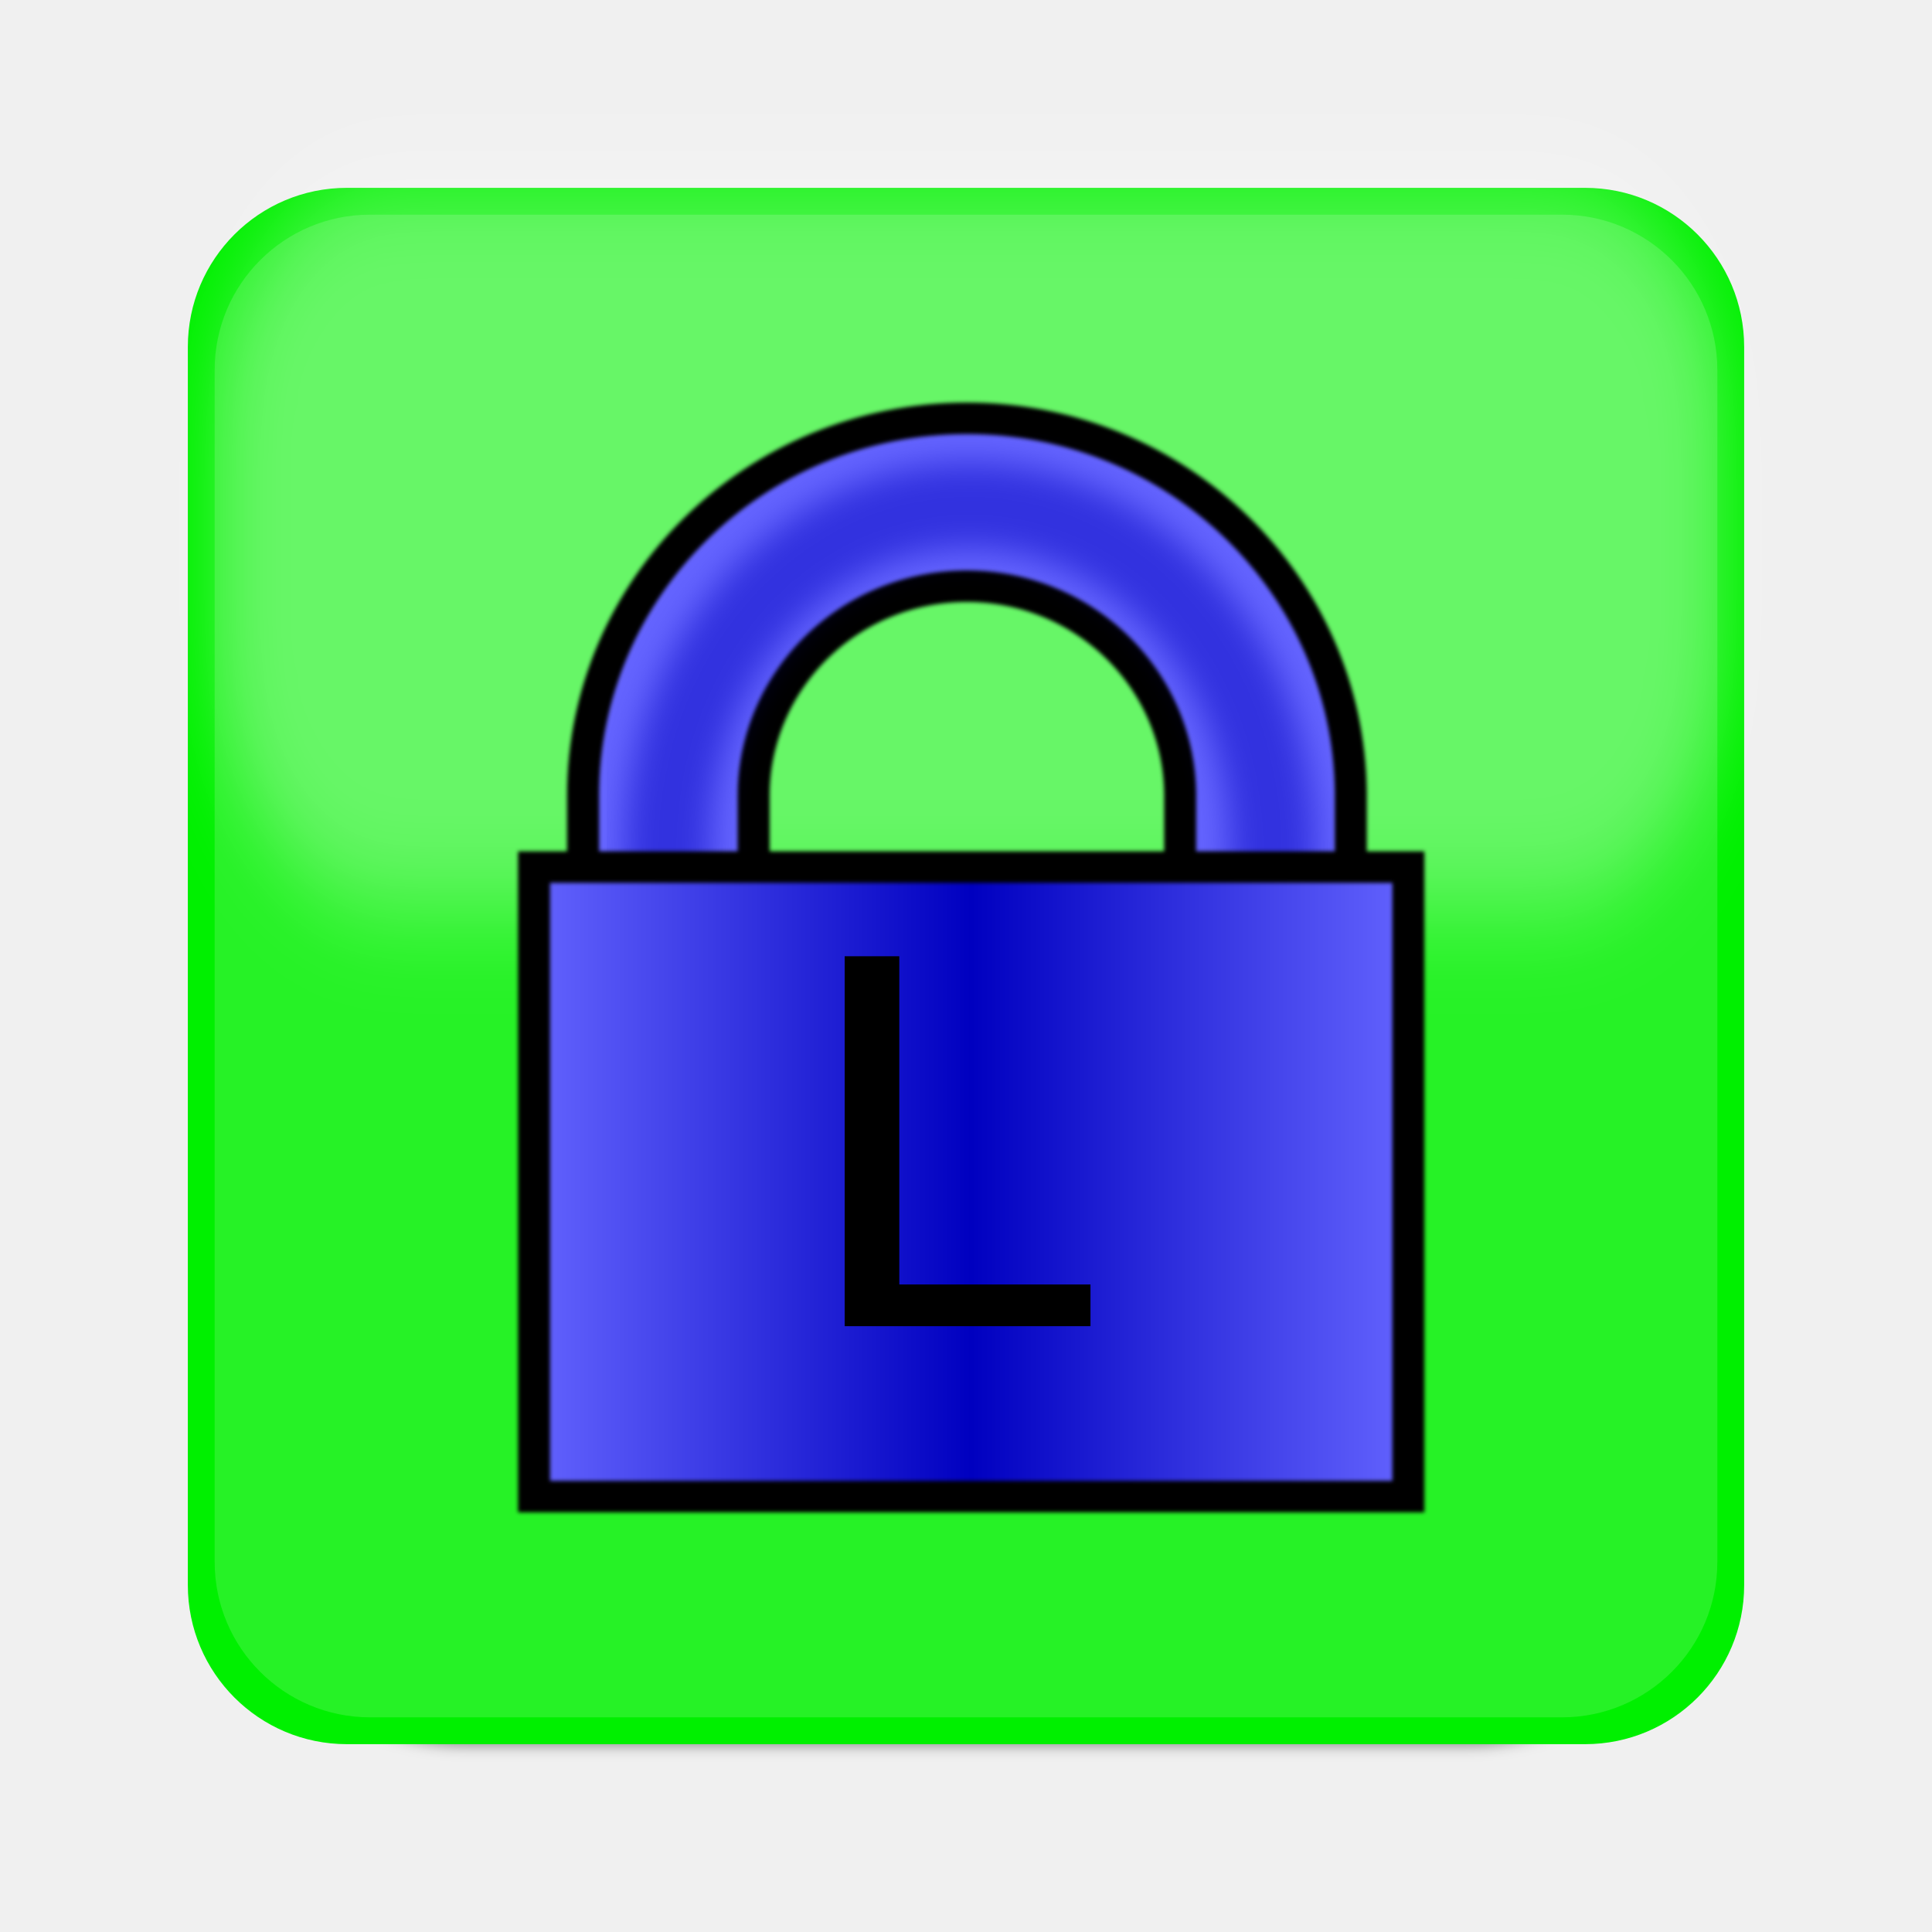
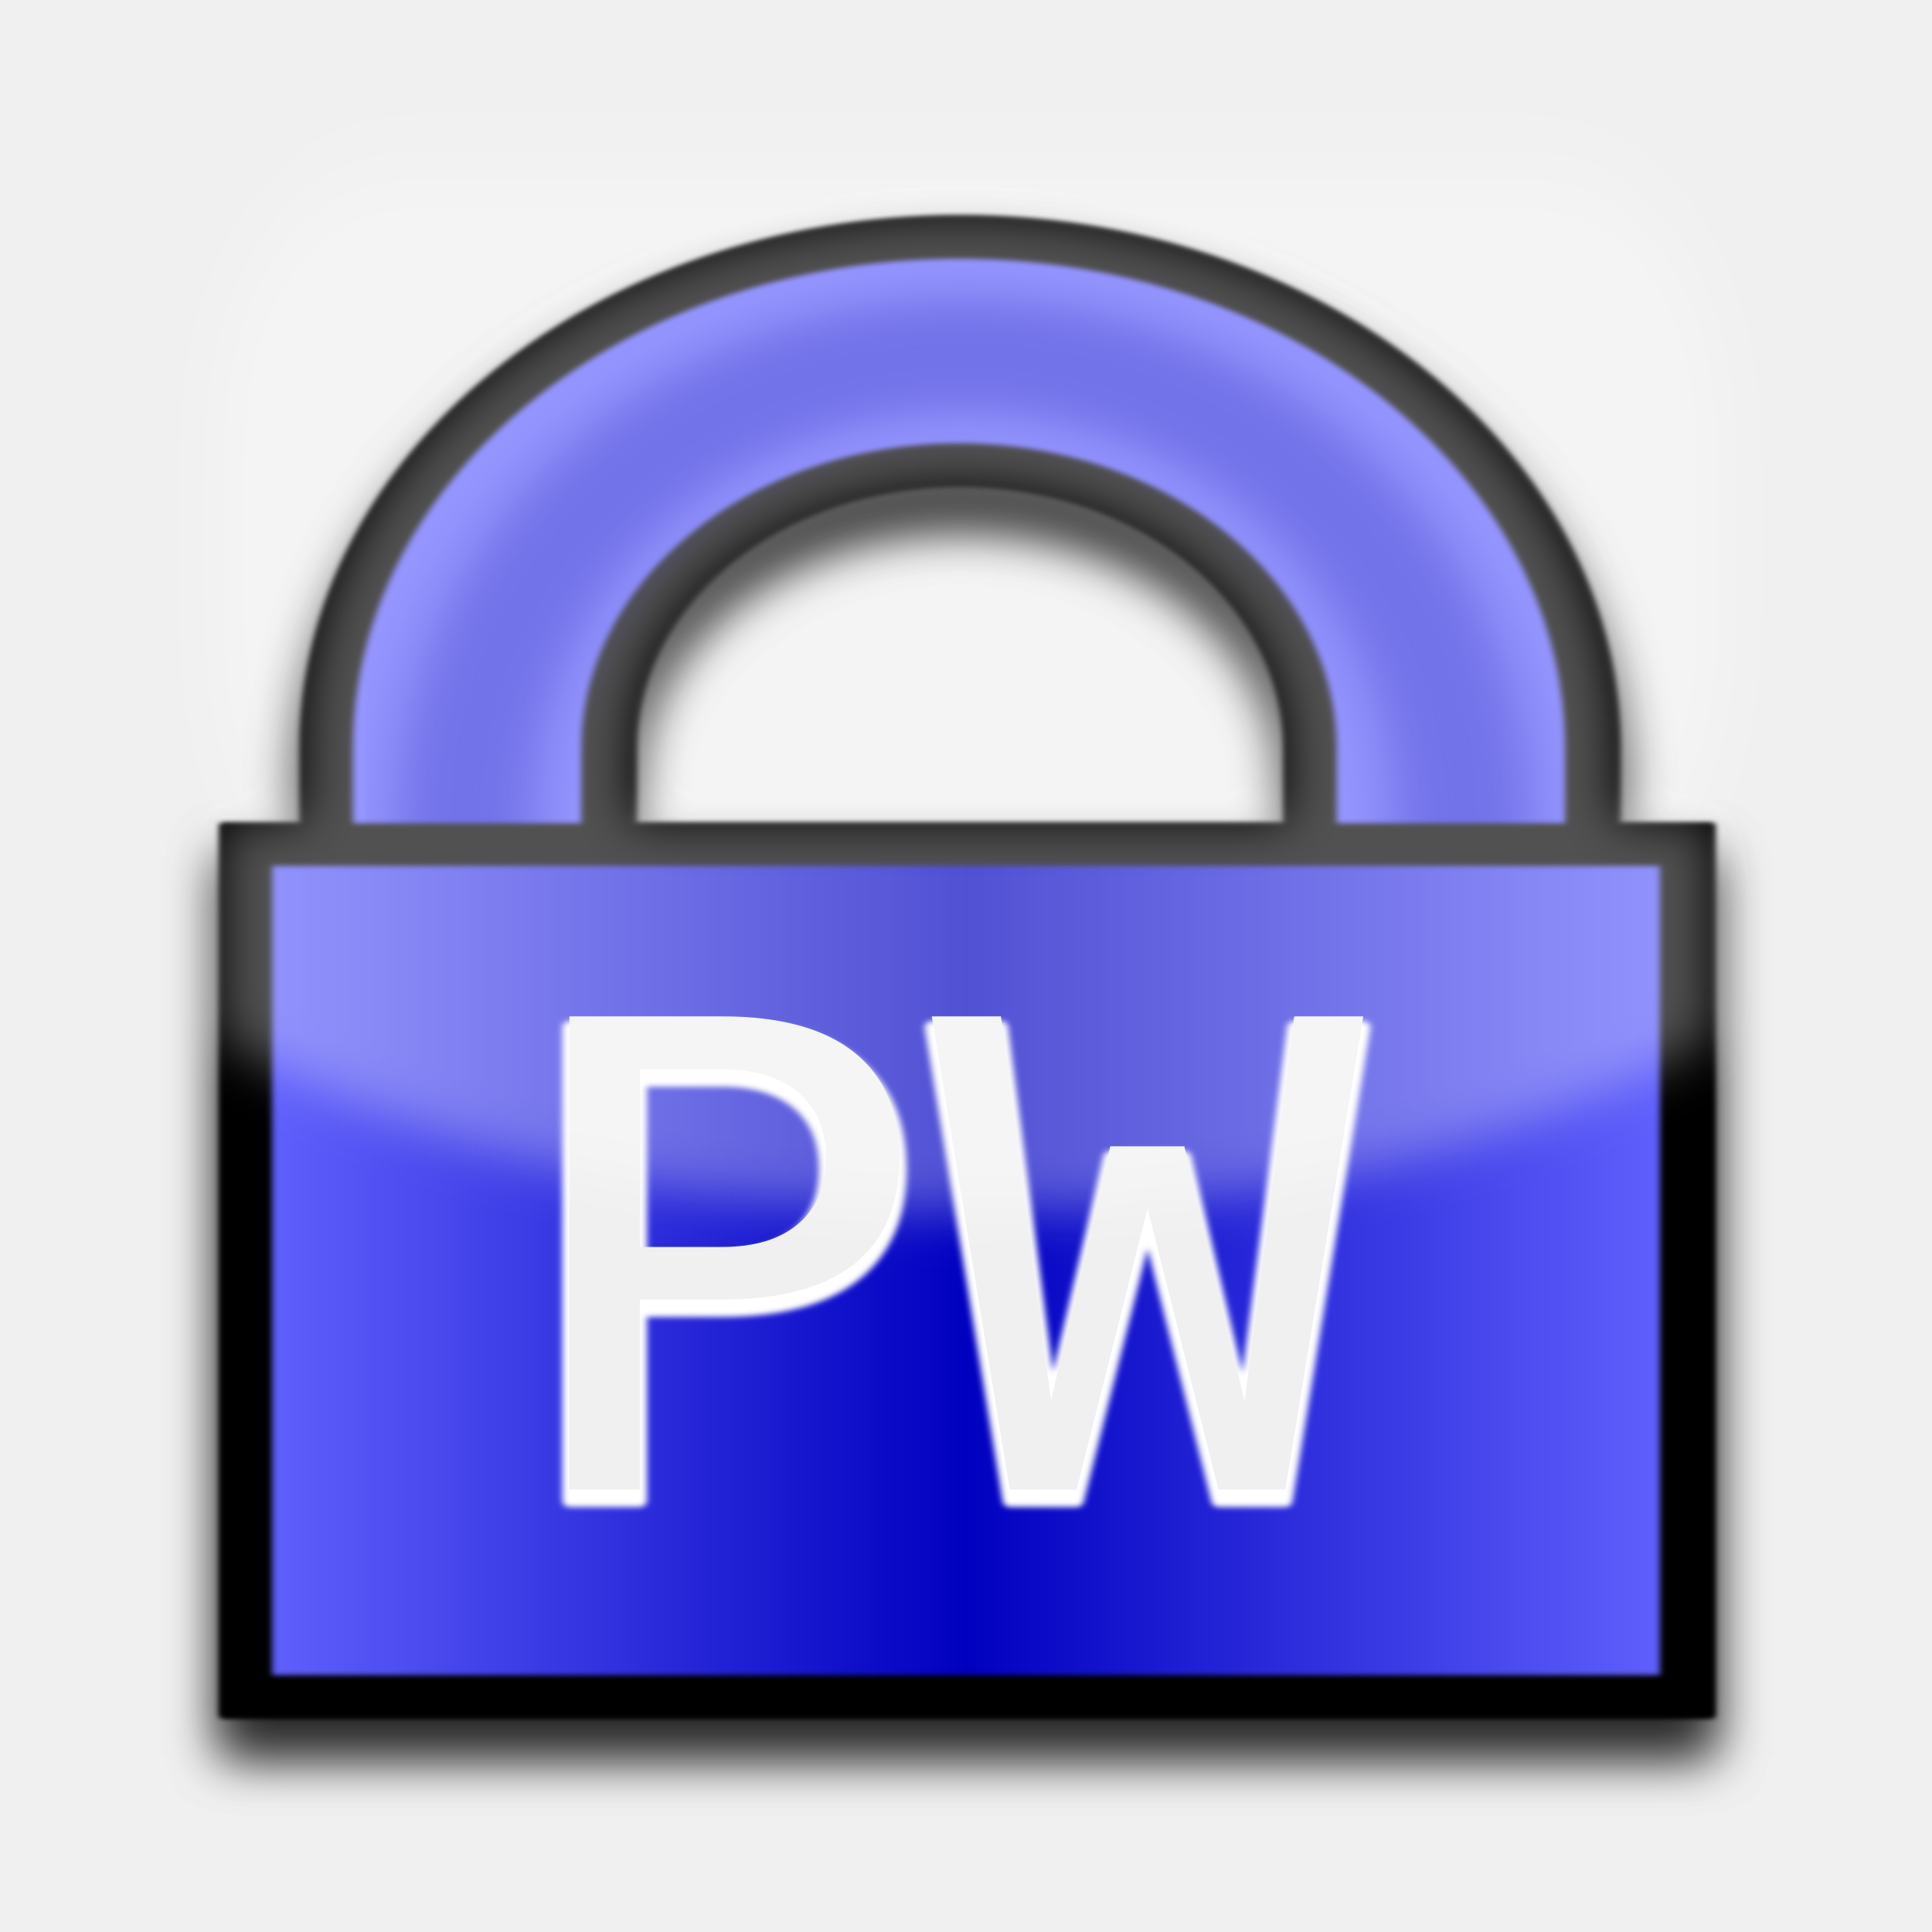
<svg xmlns="http://www.w3.org/2000/svg" xmlns:ns1="http://www.openswatchbook.org/uri/2009/osb" xmlns:xlink="http://www.w3.org/1999/xlink" width="36" height="36" id="svg2" version="1.1">
  <defs id="defs4">
    <linearGradient id="linearGradient3864" ns1:paint="gradient">
      <stop id="stop3866" offset="0" style="stop-color:#00c000;stop-opacity:1;" />
      <stop style="stop-color:#000000;stop-opacity:1" offset="0.563" id="stop3868" />
      <stop id="stop3870" offset="1" style="stop-color:#00ff80;stop-opacity:1;" />
    </linearGradient>
    <linearGradient id="linearGradient3797">
      <stop style="stop-color:#ffffff;stop-opacity:0.753;" offset="0" id="stop3799" />
      <stop style="stop-color:#ffffff;stop-opacity:0;" offset="1" id="stop3801" />
    </linearGradient>
    <linearGradient id="linearGradient5702">
      <stop id="stop3858" offset="0" style="stop-color:#00e100;stop-opacity:1;" />
      <stop style="stop-color:#00ff80;stop-opacity:1;" offset="1" id="stop5706" />
    </linearGradient>
    <linearGradient id="linearGradient5279" ns1:paint="solid">
      <stop style="stop-color:#000000;stop-opacity:1;" offset="0" id="stop5281" />
    </linearGradient>
    <linearGradient id="linearGradient3057">
      <stop style="stop-color:#6464ff;stop-opacity:1;" offset="0" id="stop3059" />
      <stop id="stop3065" offset="0.5" style="stop-color:#0000c0;stop-opacity:1;" />
      <stop style="stop-color:#6464ff;stop-opacity:1;" offset="1" id="stop3061" />
    </linearGradient>
    <linearGradient xlink:href="#linearGradient3057" id="linearGradient3063" x1="60" y1="899.862" x2="475" y2="899.862" gradientUnits="userSpaceOnUse" />
    <filter id="filter5403" color-interpolation-filters="sRGB">
      <feGaussianBlur stdDeviation="7.763" id="feGaussianBlur5405" />
    </filter>
    <filter id="filter5607" color-interpolation-filters="sRGB">
      <feGaussianBlur stdDeviation="0.925" id="feGaussianBlur5609" />
    </filter>
    <filter id="filter5611" color-interpolation-filters="sRGB">
      <feGaussianBlur stdDeviation="0.887" id="feGaussianBlur5613" />
    </filter>
    <filter id="filter5639" color-interpolation-filters="sRGB">
      <feGaussianBlur stdDeviation="0.747" id="feGaussianBlur5641" />
    </filter>
    <linearGradient xlink:href="#linearGradient3057" id="linearGradient5651" gradientUnits="userSpaceOnUse" x1="60" y1="899.862" x2="475" y2="899.862" />
    <radialGradient xlink:href="#linearGradient5702" id="radialGradient5710" cx="184.5" cy="333" fx="184.5" fy="333" r="173.5" gradientTransform="matrix(1,0,0,1.066282,0,-22.07205)" gradientUnits="userSpaceOnUse" />
    <radialGradient xlink:href="#linearGradient3797" id="radialGradient3803" cx="179.816" cy="733.67" fx="179.816" fy="733.67" r="184.593" gradientTransform="matrix(1.46576,-0.01366236,0.00713482,1.006153,-90.52291,1.933367)" gradientUnits="userSpaceOnUse" />
    <linearGradient xlink:href="#linearGradient5702" id="linearGradient3805" x1="64" y1="614.362" x2="65" y2="610.362" gradientUnits="userSpaceOnUse" />
    <linearGradient xlink:href="#linearGradient3057" id="linearGradient3813" gradientUnits="userSpaceOnUse" x1="60" y1="899.862" x2="475" y2="899.862" gradientTransform="translate(-519,-27)" />
    <linearGradient xlink:href="#linearGradient3057" id="linearGradient3834" gradientUnits="userSpaceOnUse" gradientTransform="translate(-519,-27)" x1="60" y1="899.862" x2="475" y2="899.862" />
    <linearGradient xlink:href="#linearGradient5702" id="linearGradient3836" gradientUnits="userSpaceOnUse" x1="64" y1="614.362" x2="65" y2="610.362" gradientTransform="matrix(0.1527378,0,0,0.1432432,63.31988,806.0535)" />
    <radialGradient xlink:href="#linearGradient3797" id="radialGradient3838" gradientUnits="userSpaceOnUse" gradientTransform="matrix(1.46576,-0.01366236,0.00713482,1.006153,-90.52291,1.933367)" cx="179.816" cy="733.67" fx="179.816" fy="733.67" r="184.593" />
    <linearGradient xlink:href="#linearGradient5702" id="linearGradient3848" gradientUnits="userSpaceOnUse" gradientTransform="matrix(0.1527378,0,0,0.1432432,63.31988,806.0535)" x1="64" y1="614.362" x2="65" y2="610.362" />
    <radialGradient xlink:href="#linearGradient3797" id="radialGradient3850" gradientUnits="userSpaceOnUse" gradientTransform="matrix(1.46576,-0.01366236,0.00713482,1.006153,-90.52291,1.933367)" cx="179.816" cy="733.67" fx="179.816" fy="733.67" r="184.593" />
    <linearGradient xlink:href="#linearGradient3057" id="linearGradient4034" gradientUnits="userSpaceOnUse" gradientTransform="translate(-519,-27)" x1="60" y1="899.862" x2="475" y2="899.862" />
    <linearGradient xlink:href="#linearGradient3057" id="linearGradient3051" gradientUnits="userSpaceOnUse" gradientTransform="translate(-519,-27)" x1="60" y1="899.862" x2="475" y2="899.862" />
    <filter id="filter3929">
      <feGaussianBlur stdDeviation="0.141" id="feGaussianBlur3931" />
    </filter>
    <filter id="filter3939" x="-0.053" width="1.106" y="-0.159" height="1.318">
      <feGaussianBlur stdDeviation="0.962" id="feGaussianBlur3941" />
    </filter>
+     <filter id="filter5607-9-6-2" color-interpolation-filters="sRGB">
+       <feGaussianBlur stdDeviation="0.925" id="feGaussianBlur5609-5-8-6" />
+     </filter>
+     <filter id="filter5607-9-64" color-interpolation-filters="sRGB">
+       <feGaussianBlur stdDeviation="0.925" id="feGaussianBlur5609-5-9" />
+     </filter>
+     <filter id="filter5403-0-5" color-interpolation-filters="sRGB">
+       <feGaussianBlur stdDeviation="7.763" id="feGaussianBlur5405-4-0" />
+     </filter>
+     <linearGradient xlink:href="#linearGradient3057-7-8" id="linearGradient4383-4" gradientUnits="userSpaceOnUse" gradientTransform="translate(-519,-27)" x1="60" y1="899.862" x2="475" y2="899.862" />
+     <linearGradient id="linearGradient3057-7-8">
+       <stop style="stop-color:#6464ff;stop-opacity:1;" offset="0" id="stop3059-1-7" />
+       <stop id="stop3065-7-17" offset="0.5" style="stop-color:#0000c0;stop-opacity:1;" />
+       <stop style="stop-color:#6464ff;stop-opacity:1;" offset="1" id="stop3061-2-2" />
+     </linearGradient>
+     <filter id="filter5611-7-7" color-interpolation-filters="sRGB">
+       <feGaussianBlur stdDeviation="0.887" id="feGaussianBlur5613-2-2" />
+     </filter>
+     <filter color-interpolation-filters="sRGB" id="filter3970-2">
+       <feGaussianBlur stdDeviation="0.12" id="feGaussianBlur3972-6" />
+     </filter>
+     <filter id="filter5607-9-1-7-1" color-interpolation-filters="sRGB">
+       <feGaussianBlur stdDeviation="0.925" id="feGaussianBlur5609-5-4-3-0" />
+     </filter>
+     <filter id="filter5607-9-6" color-interpolation-filters="sRGB">
+       <feGaussianBlur stdDeviation="0.925" id="feGaussianBlur5609-5-8" />
+     </filter>
+     <filter id="filter5607-9" color-interpolation-filters="sRGB">
+       <feGaussianBlur stdDeviation="0.925" id="feGaussianBlur5609-5" />
+     </filter>
+     <filter id="filter5403-0" color-interpolation-filters="sRGB">
+       <feGaussianBlur stdDeviation="7.763" id="feGaussianBlur5405-4" />
+     </filter>
+     <linearGradient xlink:href="#linearGradient3057-7" id="linearGradient4383" gradientUnits="userSpaceOnUse" gradientTransform="translate(-519,-27)" x1="60" y1="899.862" x2="475" y2="899.862" />
+     <linearGradient id="linearGradient3057-7">
+       <stop style="stop-color:#6464ff;stop-opacity:1;" offset="0" id="stop3059-1" />
+       <stop id="stop3065-7" offset="0.5" style="stop-color:#0000c0;stop-opacity:1;" />
+       <stop style="stop-color:#6464ff;stop-opacity:1;" offset="1" id="stop3061-2" />
+     </linearGradient>
+     <filter id="filter5611-7" color-interpolation-filters="sRGB">
+       <feGaussianBlur stdDeviation="0.887" id="feGaussianBlur5613-2" />
+     </filter>
+     <filter color-interpolation-filters="sRGB" id="filter3970">
+       <feGaussianBlur stdDeviation="0.12" id="feGaussianBlur3972" />
+     </filter>
+     <filter id="filter5607-9-1-7" color-interpolation-filters="sRGB">
+       <feGaussianBlur stdDeviation="0.925" id="feGaussianBlur5609-5-4-3" />
+     </filter>
  </defs>
  <g id="layer1" transform="translate(-1.1328125e-6,-1016.362)">
-     <rect style="opacity:0.5;fill:#000000;fill-opacity:1;stroke:none;filter:url(#filter3929)" id="rect5653-4" width="28.032" height="28.262" x="4" y="1020.6" ry="4.679" />
-     <rect style="fill:#00f000;fill-opacity:1;stroke:none" id="rect5653" width="29" height="29" x="3.5" y="1019.862" ry="2.965" />
-     <rect style="opacity:0.3;fill:#ffffff;fill-opacity:0.502;stroke:none" id="rect5653-3" width="28" height="28" x="4" y="1020.362" ry="2.895" />
    <rect style="opacity:0.3;fill:#ffffff;fill-opacity:1;stroke:none;filter:url(#filter3939)" id="rect5653-3-5" width="43.514" height="14.539" x="14.302" y="997.431" ry="5.148" transform="matrix(0.6442032,0,0,0.9430918,-5.142786,78.88422)" />
-     <path style="fill:#ffffff;fill-opacity:0.502;fill-rule:evenodd;stroke:#000000;stroke-width:10;stroke-linecap:butt;stroke-linejoin:miter;stroke-miterlimit:4;stroke-opacity:1;stroke-dasharray:none;filter:url(#filter5639)" d="m -251.5,790.051 c -34.16,0 -61.869,14.42 -61.869,32.22 0,14.725 18.973,27.136 44.86,30.986 l 0,111.745 34.017,0 0,-16.792 42.521,0 0,-50.376 -42.521,0 0,-44.577 c 25.887,-3.851 44.86,-16.262 44.86,-30.986 0,-17.799 -27.708,-32.22 -61.869,-32.22 z" id="path3734" transform="matrix(0.03973805,0,0,0.0391038,28.09115,1004.252)" />
-     <path style="fill:#6464ff;fill-opacity:1;fill-rule:evenodd;stroke:#000000;stroke-width:15;stroke-linecap:butt;stroke-linejoin:miter;stroke-miterlimit:4;stroke-opacity:1;stroke-dasharray:none;marker-mid:none;filter:url(#filter5607)" d="m -253.52,509.025 c -99.411,-7.3e-4 -179.999,80.589 -180,180 l 0,200 80,0 0,-200 c 0,-55.228 44.772,-100 100,-100 54.927,0 99.515,44.281 100,99.094 0.003,0.301 0,0.605 0,0.906 l 0,198.188 80,0 0,-199.812 c -5.7e-4,-0.062 6.3e-4,-0.125 0,-0.188 -0.993,-98.685 -81.287,-178.187 -180,-178.188 z" id="path2906" transform="matrix(0.03973805,0,0,0.0391038,28.09115,1004.252)" />
-     <path style="fill:none;stroke:#0000c0;stroke-width:40;stroke-linecap:butt;stroke-linejoin:round;stroke-miterlimit:4;stroke-opacity:0.502;stroke-dasharray:none;filter:url(#filter5403)" d="m -439.903,931.648 0,-177.484 c -4.5e-4,-0.056 4.9e-4,-0.111 0,-0.167 -0.782,-87.657 -64.012,-158.275 -141.747,-158.275 -78.285,-6.5e-4 -141.747,71.583 -141.747,159.885 l 0,177.65" id="path2906-7" transform="matrix(0.03973805,0,0,0.03985594,41.18596,1002.037)" />
-     <rect style="fill:url(#linearGradient3051);fill-rule:evenodd;stroke:#000000;stroke-width:15;stroke-linecap:butt;stroke-linejoin:miter;stroke-miterlimit:4;stroke-opacity:1;stroke-dasharray:none;filter:url(#filter5611)" id="rect2934" width="410" height="300" x="-456.5" y="722.862" transform="matrix(0.03973805,0,0,0.0391038,28.09115,1004.252)" />
-     <text xml:space="preserve" style="font-size:10.488px;font-style:normal;font-weight:normal;line-height:125%;letter-spacing:0px;word-spacing:0px;fill:#000000;fill-opacity:1;stroke:none;font-family:Sans" x="13.48" y="1130.347" id="text3047" transform="scale(1.085752,0.9210206)">
-       <tspan id="tspan3049" x="13.48" y="1130.347">L</tspan>
-     </text>
+     <g transform="matrix(0.499783,0,0,0.5055602,0.0549157,520.5442)" id="g3974">
+       <path transform="matrix(1.003389,0,0,0.9999497,-0.1220001,-0.1488293)" id="path2906-1-4" d="m 35.734,990.983 c -13.021,-8e-5 -23.562,8.44 -23.562,18.844 l 0,3.531 -3.031,0 0,31.406 53.719,0 0,-31.406 -3.531,0 0,-3.688 c -7e-5,-0.01 8e-5,-0.025 0,-0.031 -0.13,-10.328 -10.664,-18.656 -23.594,-18.656 z m 0,8.375 c 7.195,0 13.03,4.639 13.094,10.375 3.9e-4,0.031 0,0.062 0,0.094 l 0,3.531 -26.187,0 0,-3.531 c 0,-5.78 5.86,-10.469 13.094,-10.469 z" style="opacity:0.6;fill:#000000;fill-opacity:1;fill-rule:evenodd;stroke:#000000;stroke-width:1.756;stroke-linecap:butt;stroke-linejoin:miter;stroke-miterlimit:4;stroke-opacity:1;stroke-dasharray:none;marker-mid:none;filter:url(#filter5607-9-6)" />
+       <path transform="matrix(0.1309857,0,0,0.1046536,68.9429,936.2081)" id="path2906-1" d="m -253.52,509.025 c -99.411,-7.3e-4 -179.999,80.589 -180,180 l 0,200 80,0 0,-200 c 0,-55.228 44.772,-100 100,-100 54.927,0 99.515,44.281 100,99.094 0.003,0.301 0,0.605 0,0.906 l 0,198.188 80,0 0,-199.812 c -5.7e-4,-0.062 6.3e-4,-0.125 0,-0.188 -0.993,-98.685 -81.287,-178.187 -180,-178.188 z" style="fill:#6464ff;fill-opacity:1;fill-rule:evenodd;stroke:#000000;stroke-width:15;stroke-linecap:butt;stroke-linejoin:miter;stroke-miterlimit:4;stroke-opacity:1;stroke-dasharray:none;marker-mid:none;filter:url(#filter5607-9)" />
+       <path transform="matrix(0.1309857,0,0,0.1066665,112.1064,930.2804)" id="path2906-7-5" d="m -439.903,931.648 0,-177.484 c -4.5e-4,-0.056 4.9e-4,-0.111 0,-0.167 -0.782,-87.657 -64.012,-158.275 -141.747,-158.275 -78.285,-6.5e-4 -141.747,71.583 -141.747,159.885 l 0,177.65" style="fill:none;stroke:#0000c0;stroke-width:40;stroke-linecap:butt;stroke-linejoin:round;stroke-miterlimit:4;stroke-opacity:0.502;stroke-dasharray:none;filter:url(#filter5403-0)" />
+       <rect transform="matrix(0.1309857,0,0,0.1046536,68.9429,936.2081)" y="722.862" x="-456.5" height="300" width="410" id="rect2934-9" style="fill:url(#linearGradient4383);fill-rule:evenodd;stroke:#000000;stroke-width:15;stroke-linecap:butt;stroke-linejoin:miter;stroke-miterlimit:4;stroke-opacity:1;stroke-dasharray:none;filter:url(#filter5611-7)" />
+       <text transform="matrix(1.057038,0,0,0.9460399,0,-0.599514)" id="text3046-4" y="1095.764" x="17.632" style="font-size:25.274px;font-style:normal;font-variant:normal;font-weight:normal;font-stretch:normal;text-align:start;line-height:125%;letter-spacing:0px;word-spacing:0px;writing-mode:lr-tb;text-anchor:start;fill:#ffffff;fill-opacity:1;stroke:#ffffff;stroke-width:0.5;stroke-linecap:round;stroke-linejoin:round;stroke-miterlimit:4;stroke-opacity:1;stroke-dasharray:none;filter:url(#filter3970);font-family:DejaVu Sans Mono;-inkscape-font-specification:DejaVu Sans Mono" xml:space="preserve">
+         <tspan y="1095.764" x="17.632" id="tspan3048-9">PW</tspan>
+       </text>
+       <text transform="scale(1.057038,0.9460399)" id="text3046-4-5" y="1094.702" x="17.632" style="font-size:25.274px;font-style:normal;font-variant:normal;font-weight:normal;font-stretch:normal;text-align:start;line-height:125%;letter-spacing:0px;word-spacing:0px;writing-mode:lr-tb;text-anchor:start;fill:#f0f0f0;fill-opacity:1;stroke:none;font-family:DejaVu Sans Mono;-inkscape-font-specification:DejaVu Sans Mono" xml:space="preserve">
+         <tspan y="1094.702" x="17.632" id="tspan3048-9-3">PW</tspan>
+       </text>
+       <path id="path2906-1-0" d="m 35.734,989.467 c -13.021,-7e-5 -23.562,8.44 -23.562,18.844 l 0,3.531 -3.031,0 0,6.625 c 6.755,3.731 16.308,6.062 26.875,6.062 10.567,0 20.089,-2.332 26.844,-6.062 l 0,-6.625 -3.562,0 0,-3.719 c -0.13,-10.328 -10.633,-18.656 -23.562,-18.656 z m 0,8.375 c 7.195,0 13.03,4.639 13.094,10.375 3.9e-4,0.031 0,0.062 0,0.094 l 0,3.531 -26.187,0 0,-3.531 c 0,-5.78 5.86,-10.469 13.094,-10.469 z" style="opacity:0.32;fill:#ffffff;fill-opacity:1;fill-rule:evenodd;stroke:#ffffff;stroke-width:1.756;stroke-linecap:butt;stroke-linejoin:miter;stroke-miterlimit:4;stroke-opacity:1;stroke-dasharray:none;marker-mid:none;filter:url(#filter5607-9-1-7)" />
+     </g>
+     <g transform="matrix(0.499783,0,0,0.5055602,0.00781113,520.5442)" id="g3974-6">
+       <path transform="matrix(1.003389,0,0,0.9999497,-0.1220001,-0.1488293)" id="path2906-1-4-1" d="m 35.734,990.983 c -13.021,-8e-5 -23.562,8.44 -23.562,18.844 l 0,3.531 -3.031,0 0,31.406 53.719,0 0,-31.406 -3.531,0 0,-3.688 c -7e-5,-0.01 8e-5,-0.025 0,-0.031 -0.13,-10.328 -10.664,-18.656 -23.594,-18.656 z m 0,8.375 c 7.195,0 13.03,4.639 13.094,10.375 3.9e-4,0.031 0,0.062 0,0.094 l 0,3.531 -26.187,0 0,-3.531 c 0,-5.78 5.86,-10.469 13.094,-10.469 z" style="opacity:0.6;fill:#000000;fill-opacity:1;fill-rule:evenodd;stroke:#000000;stroke-width:1.756;stroke-linecap:butt;stroke-linejoin:miter;stroke-miterlimit:4;stroke-opacity:1;stroke-dasharray:none;marker-mid:none;filter:url(#filter5607-9-6-2)" />
+       <path transform="matrix(0.1309857,0,0,0.1046536,68.9429,936.2081)" id="path2906-1-5" d="m -253.52,509.025 c -99.411,-7.3e-4 -179.999,80.589 -180,180 l 0,200 80,0 0,-200 c 0,-55.228 44.772,-100 100,-100 54.927,0 99.515,44.281 100,99.094 0.003,0.301 0,0.605 0,0.906 l 0,198.188 80,0 0,-199.812 c -5.7e-4,-0.062 6.3e-4,-0.125 0,-0.188 -0.993,-98.685 -81.287,-178.187 -180,-178.188 z" style="fill:#6464ff;fill-opacity:1;fill-rule:evenodd;stroke:#000000;stroke-width:15;stroke-linecap:butt;stroke-linejoin:miter;stroke-miterlimit:4;stroke-opacity:1;stroke-dasharray:none;marker-mid:none;filter:url(#filter5607-9-64)" />
+       <path transform="matrix(0.1309857,0,0,0.1066665,112.1064,930.2804)" id="path2906-7-5-9" d="m -439.903,931.648 0,-177.484 c -4.5e-4,-0.056 4.9e-4,-0.111 0,-0.167 -0.782,-87.657 -64.012,-158.275 -141.747,-158.275 -78.285,-6.5e-4 -141.747,71.583 -141.747,159.885 l 0,177.65" style="fill:none;stroke:#0000c0;stroke-width:40;stroke-linecap:butt;stroke-linejoin:round;stroke-miterlimit:4;stroke-opacity:0.502;stroke-dasharray:none;filter:url(#filter5403-0-5)" />
+       <rect transform="matrix(0.1309857,0,0,0.1046536,68.9429,936.2081)" y="722.862" x="-456.5" height="300" width="410" id="rect2934-9-4" style="fill:url(#linearGradient4383-4);fill-rule:evenodd;stroke:#000000;stroke-width:15;stroke-linecap:butt;stroke-linejoin:miter;stroke-miterlimit:4;stroke-opacity:1;stroke-dasharray:none;filter:url(#filter5611-7-7)" />
+       <text transform="matrix(1.057038,0,0,0.9460399,0,-0.599514)" id="text3046-4-9" y="1095.764" x="17.632" style="font-size:25.274px;font-style:normal;font-variant:normal;font-weight:normal;font-stretch:normal;text-align:start;line-height:125%;letter-spacing:0px;word-spacing:0px;writing-mode:lr-tb;text-anchor:start;fill:#ffffff;fill-opacity:1;stroke:#ffffff;stroke-width:0.5;stroke-linecap:round;stroke-linejoin:round;stroke-miterlimit:4;stroke-opacity:1;stroke-dasharray:none;filter:url(#filter3970-2);font-family:DejaVu Sans Mono;-inkscape-font-specification:DejaVu Sans Mono" xml:space="preserve">
+         <tspan y="1095.764" x="17.632" id="tspan3048-9-0">PW</tspan>
+       </text>
+       <text transform="scale(1.057038,0.9460399)" id="text3046-4-5-9" y="1094.702" x="17.632" style="font-size:25.274px;font-style:normal;font-variant:normal;font-weight:normal;font-stretch:normal;text-align:start;line-height:125%;letter-spacing:0px;word-spacing:0px;writing-mode:lr-tb;text-anchor:start;fill:#f0f0f0;fill-opacity:1;stroke:none;font-family:DejaVu Sans Mono;-inkscape-font-specification:DejaVu Sans Mono" xml:space="preserve">
+         <tspan y="1094.702" x="17.632" id="tspan3048-9-3-1">PW</tspan>
+       </text>
+       <path id="path2906-1-0-7" d="m 35.734,989.467 c -13.021,-7e-5 -23.562,8.44 -23.562,18.844 l 0,3.531 -3.031,0 0,6.625 c 6.755,3.731 16.308,6.062 26.875,6.062 10.567,0 20.089,-2.332 26.844,-6.062 l 0,-6.625 -3.562,0 0,-3.719 c -0.13,-10.328 -10.633,-18.656 -23.562,-18.656 z m 0,8.375 c 7.195,0 13.03,4.639 13.094,10.375 3.9e-4,0.031 0,0.062 0,0.094 l 0,3.531 -26.187,0 0,-3.531 c 0,-5.78 5.86,-10.469 13.094,-10.469 z" style="opacity:0.32;fill:#ffffff;fill-opacity:1;fill-rule:evenodd;stroke:#ffffff;stroke-width:1.756;stroke-linecap:butt;stroke-linejoin:miter;stroke-miterlimit:4;stroke-opacity:1;stroke-dasharray:none;marker-mid:none;filter:url(#filter5607-9-1-7-1)" />
+     </g>
  </g>
</svg>
